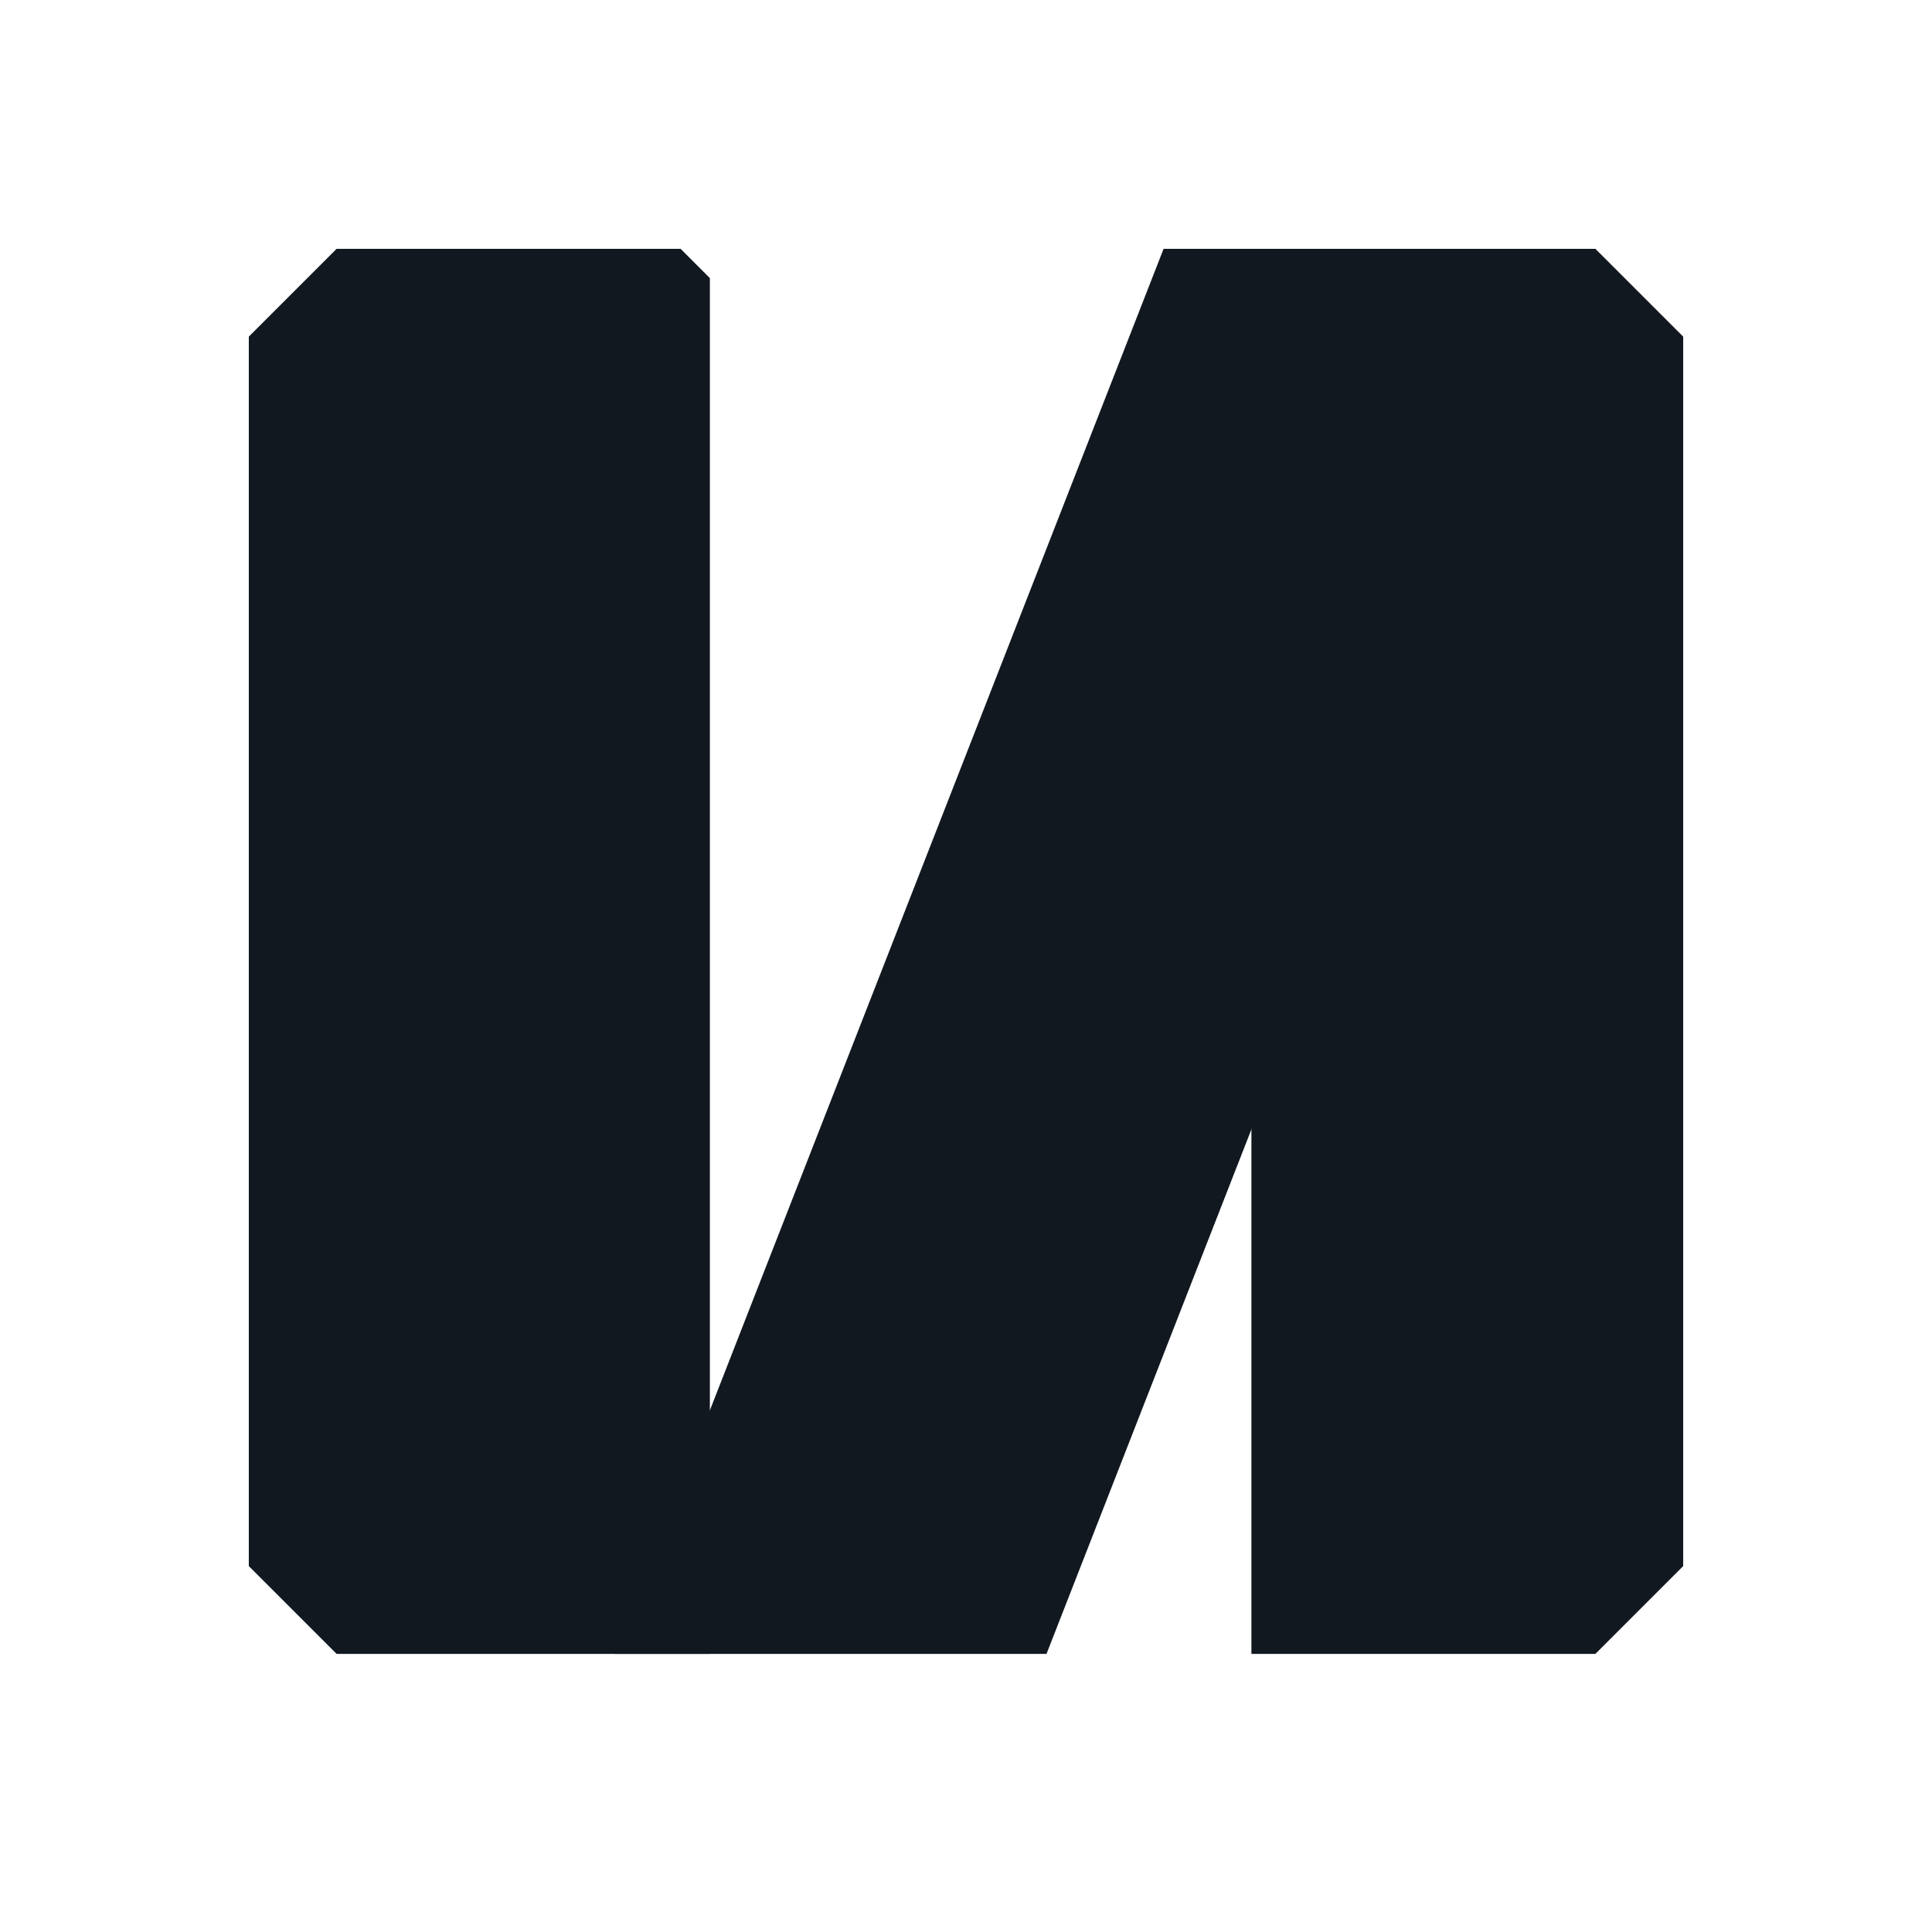
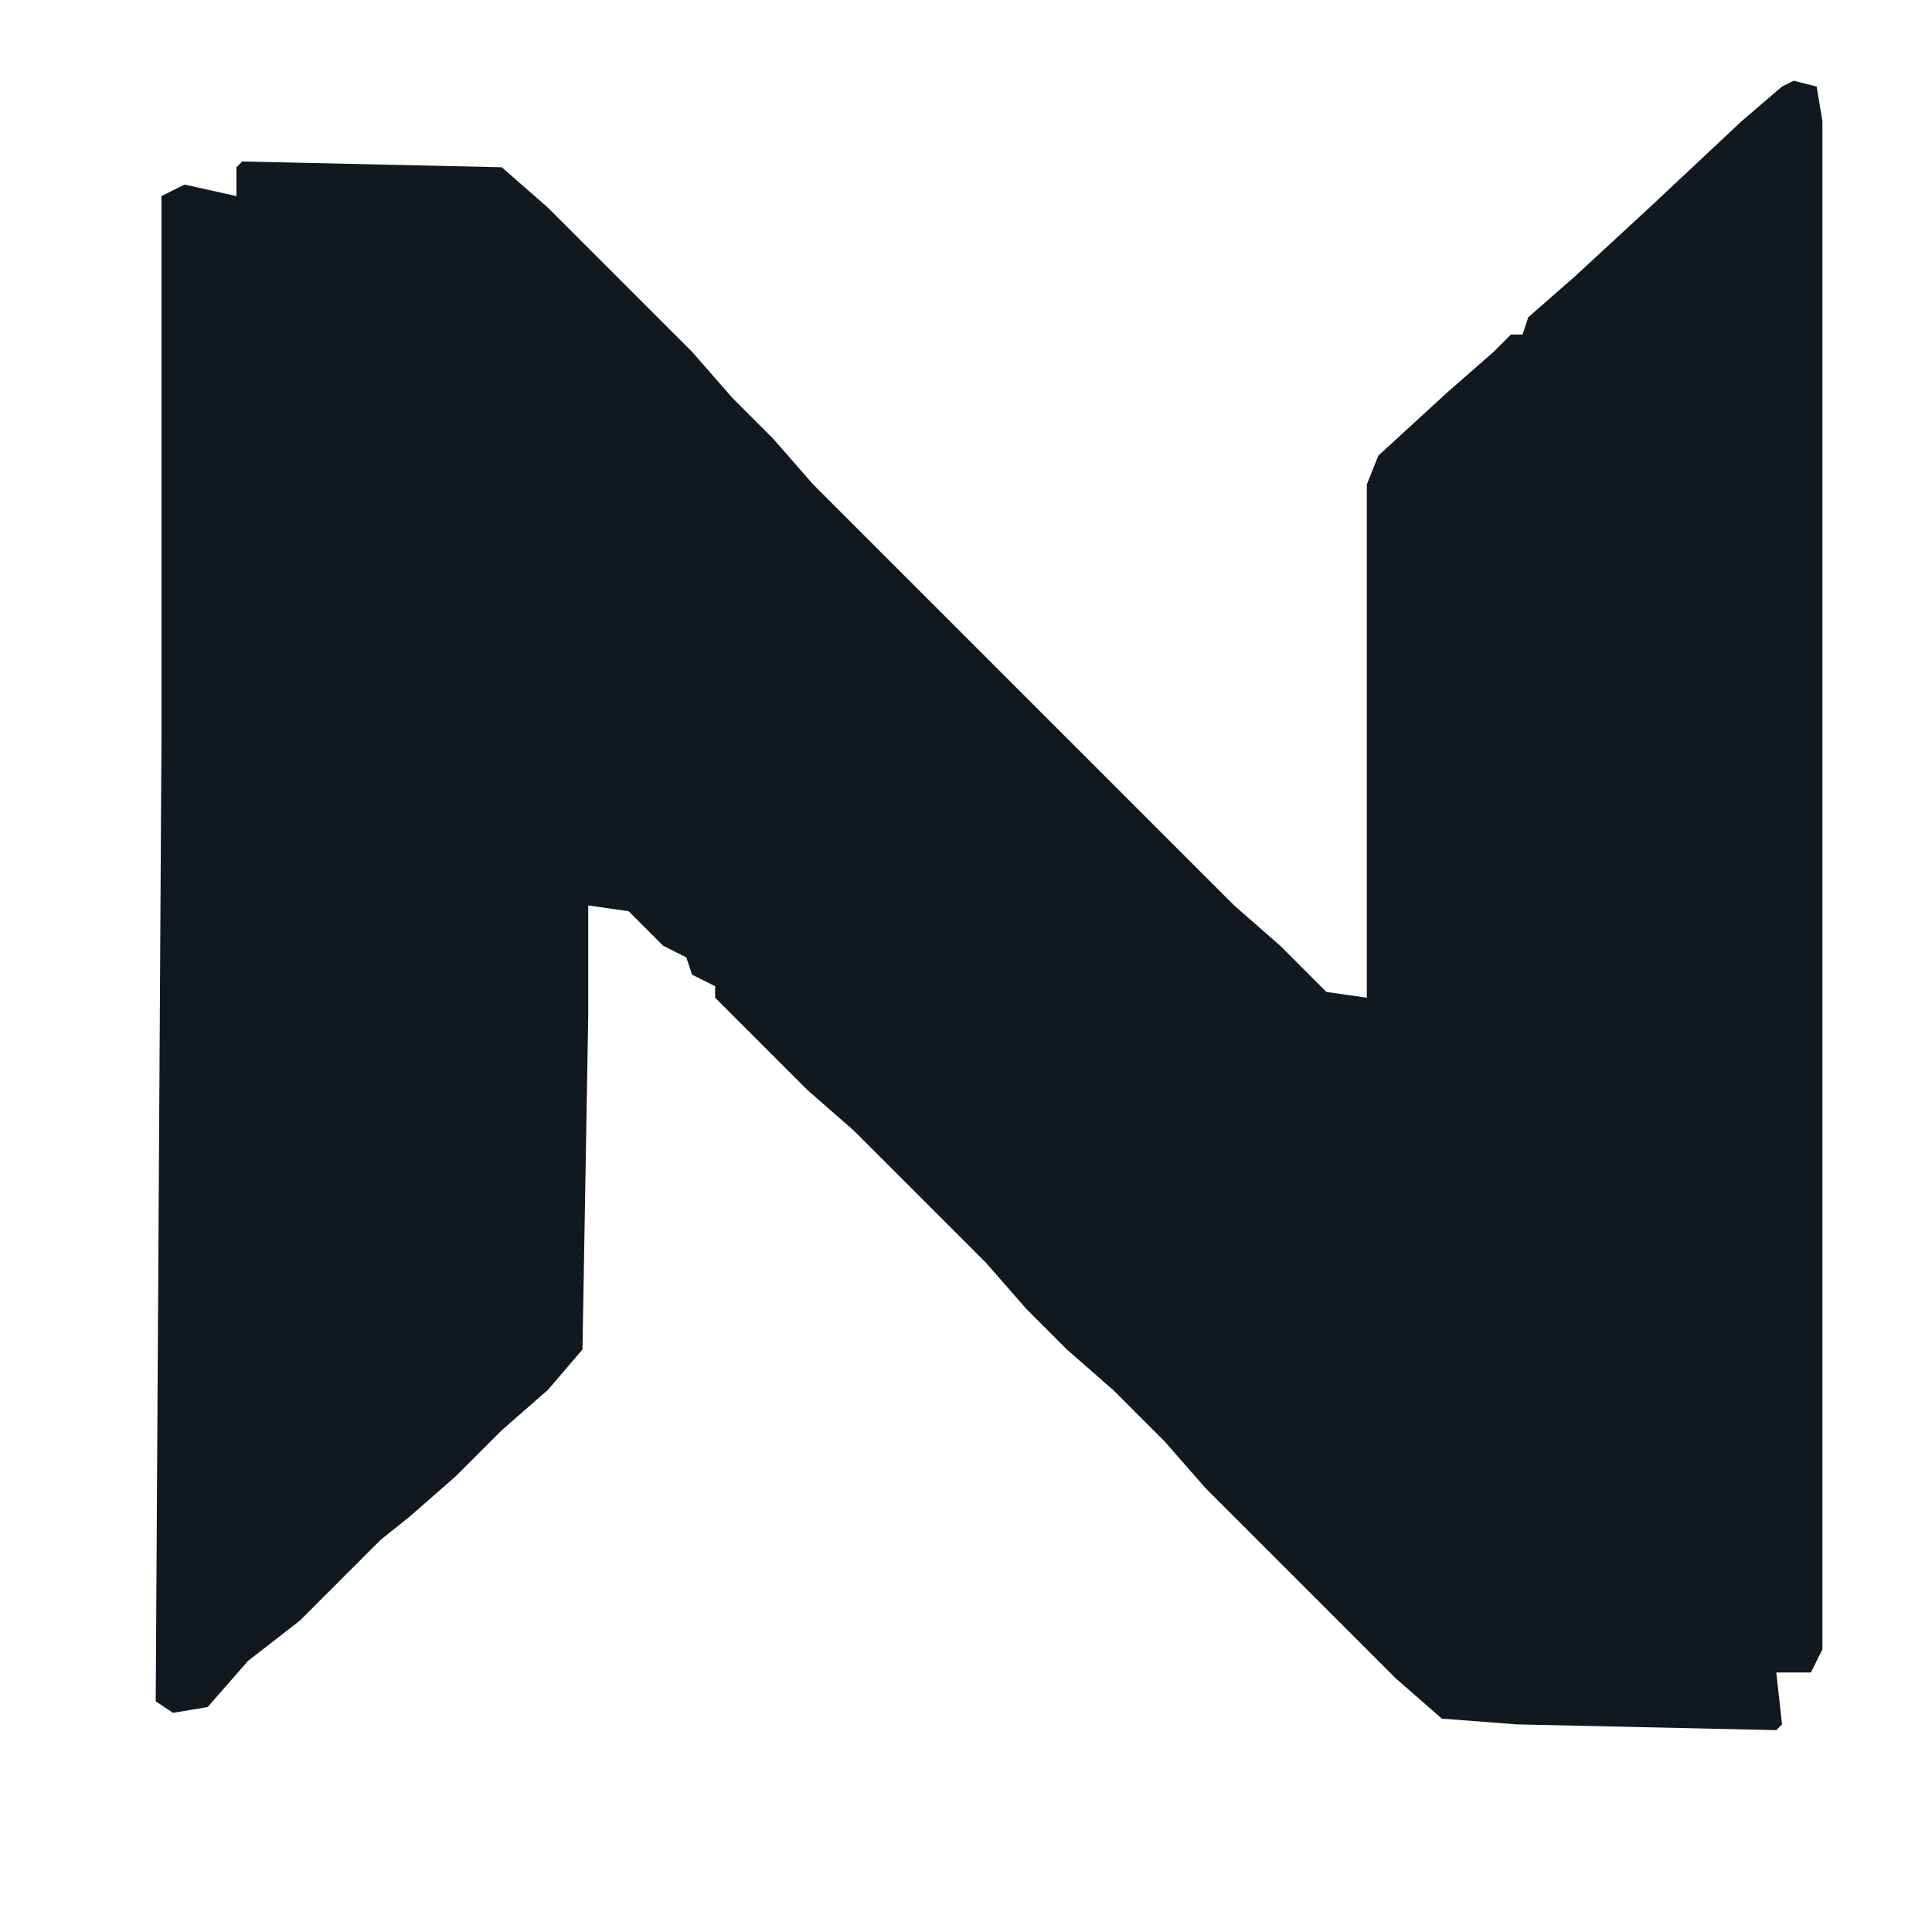
- <svg xmlns="http://www.w3.org/2000/svg" viewBox="0 0 264 264" role="img" aria-labelledby="title desc">
-   <g fill="#111820" transform="translate(4 4)">
-     <path d="M42 30H89L93 34V222H42L30 210V42Z" />
-     <path d="M80 222L155 30H214L139 222Z" />
-     <path d="M167 34L171 30H214L226 42V210L214 222H167V34Z" />
+ <svg xmlns="http://www.w3.org/2000/svg" viewBox="0 0 335 335" role="img" aria-labelledby="title desc">
+   <g id="master-geometry" fill="#111820">
+     <path data-master-path="" d="M0,0 L4,1 L5,7 L5,272 L3,276 L-3,276 L-2,285 L-3,286 L-48,285 L-61,284 L-69,277 L-102,244 L-109,236 L-118,227 L-126,220 L-133,213 L-140,205 L-148,197 L-153,192 L-163,182 L-171,175 L-187,159 L-187,157 L-191,155 L-192,152 L-196,150 L-202,144 L-209,143 L-209,162 L-210,220 L-216,227 L-224,234 L-232,242 L-240,249 L-245,253 L-250,258 L-259,267 L-268,274 L-275,282 L-281,283 L-284,281 L-283,114 L-283,20 L-279,18 L-270,20 L-270,15 L-269,14 L-224,15 L-216,22 L-191,47 L-184,55 L-177,62 L-170,70 L-97,143 L-89,150 L-81,158 L-74,159 L-74,70 L-72,65 L-60,54 L-52,47 L-49,44 L-47,44 L-46,41 L-38,34 L-25,22 L-9,7 L-2,1 Z " transform="translate(311 14)" />
  </g>
</svg>
